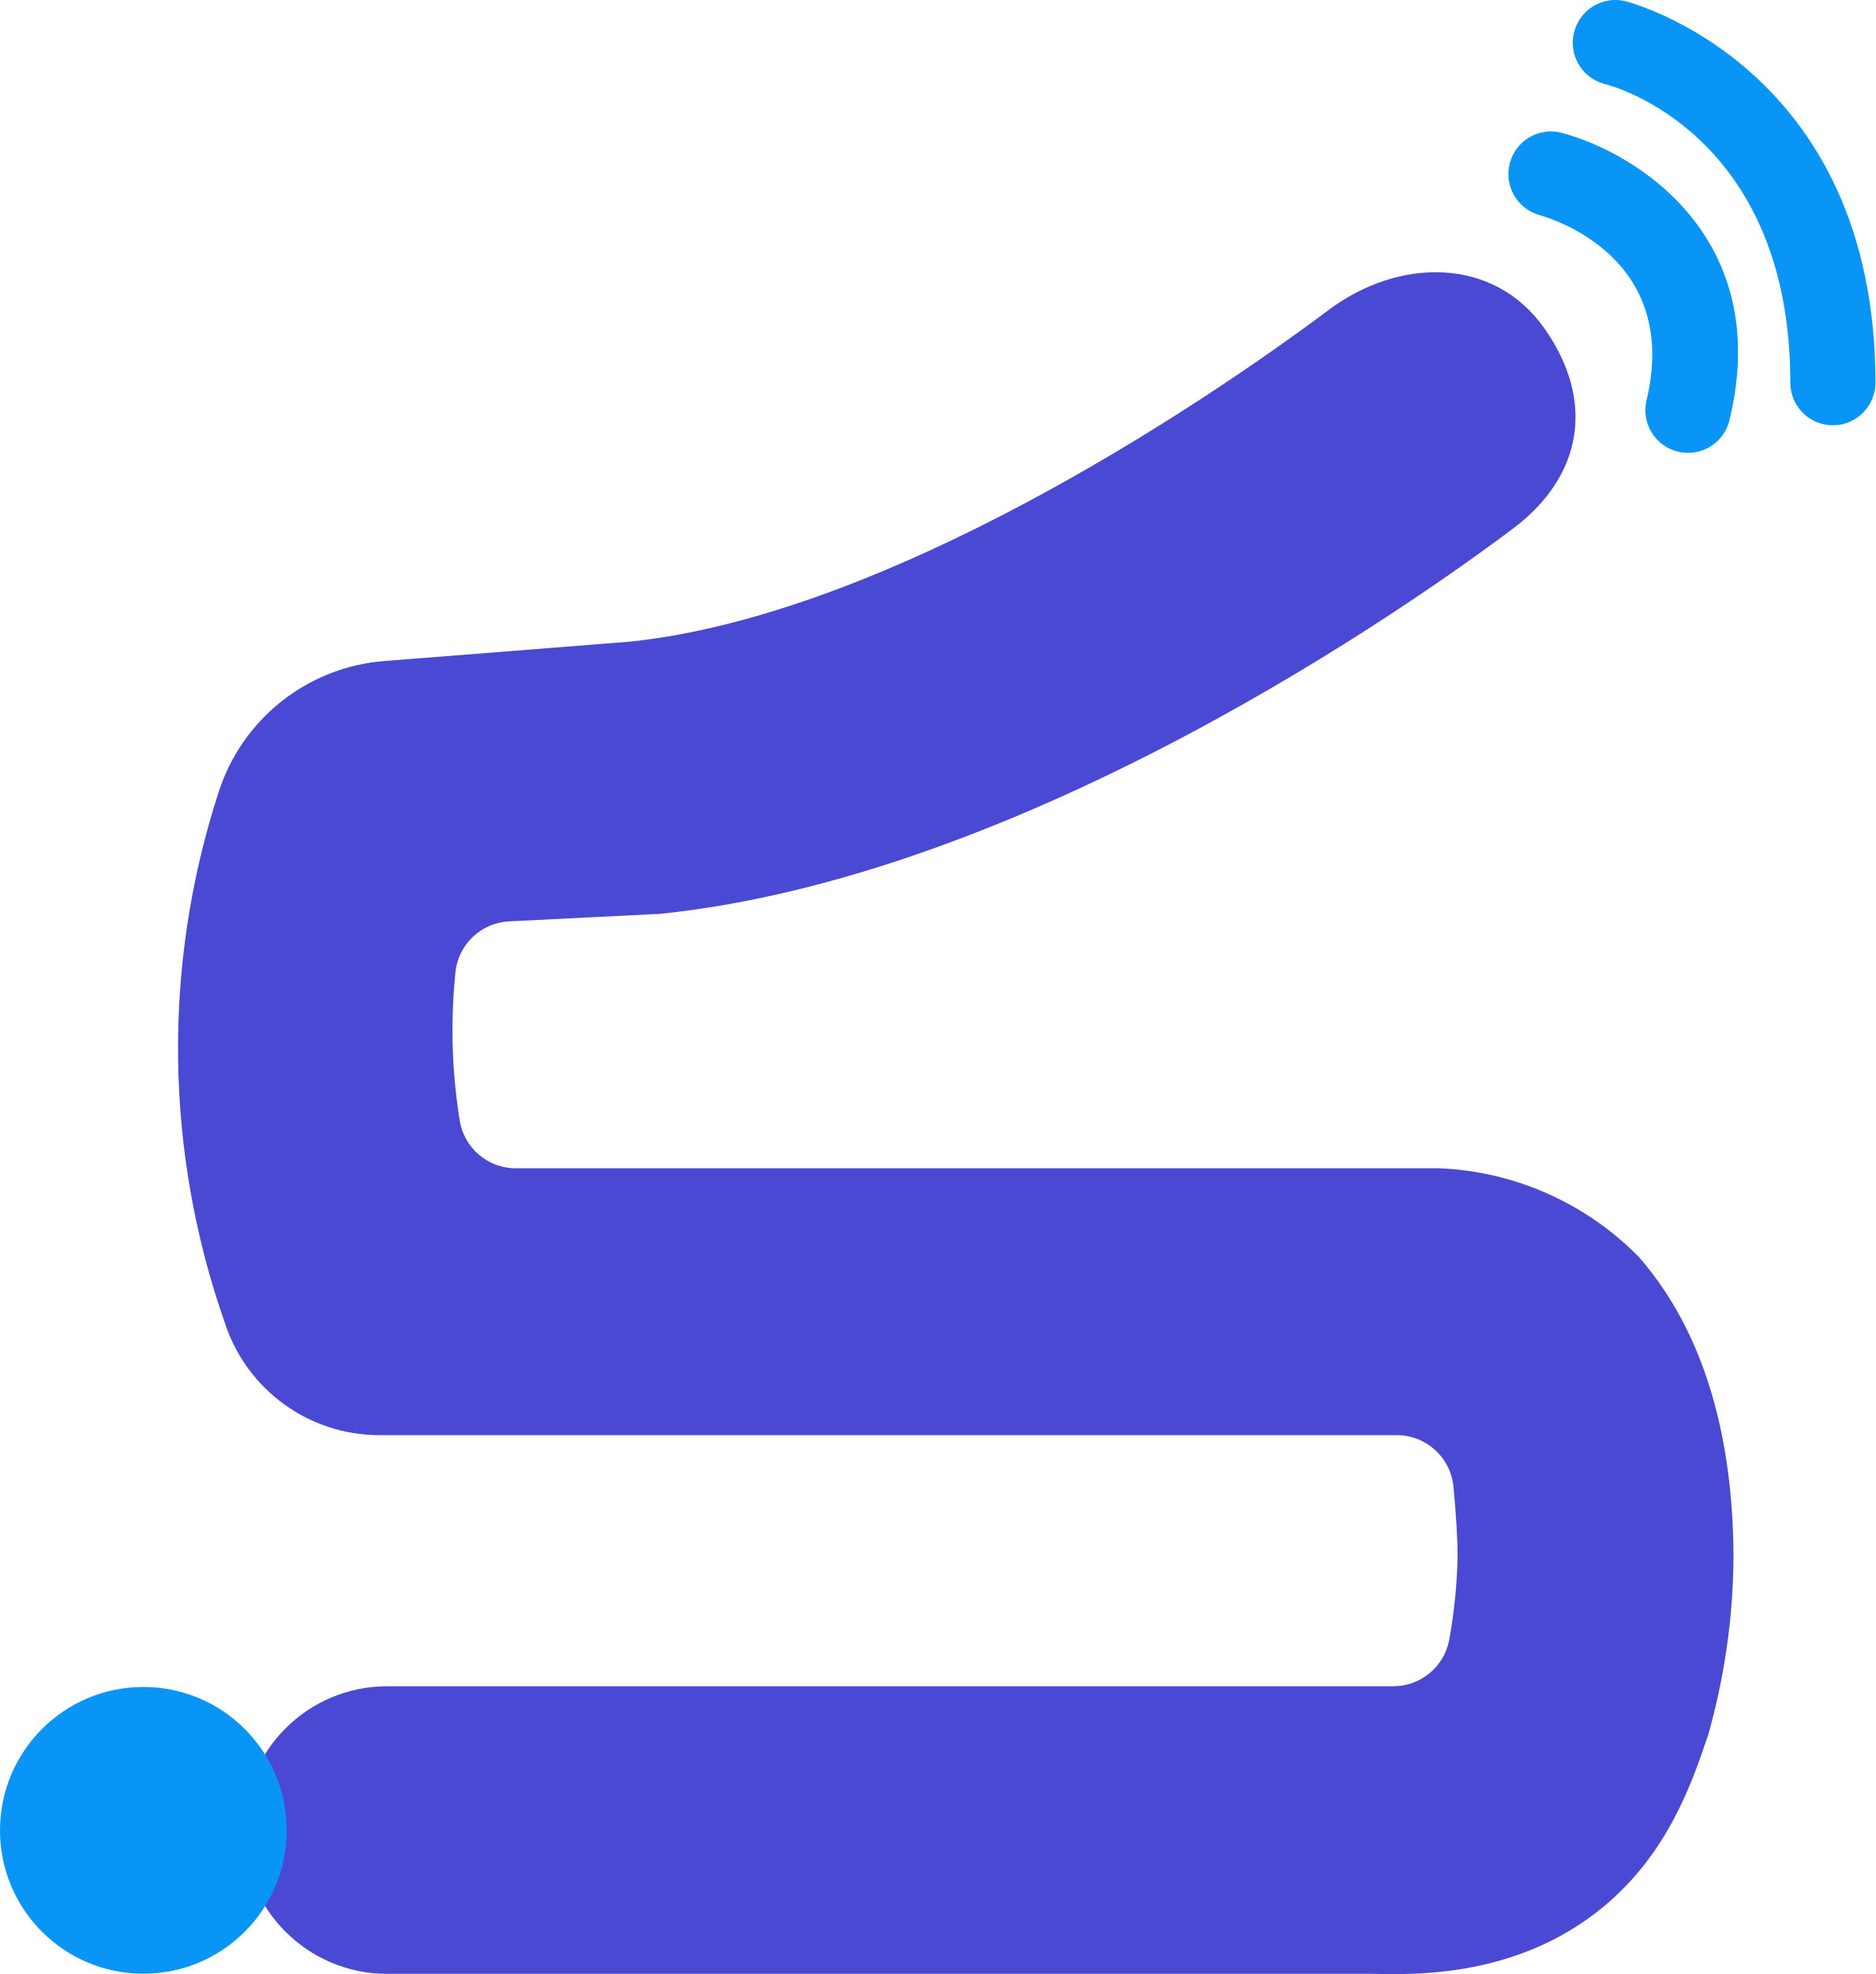
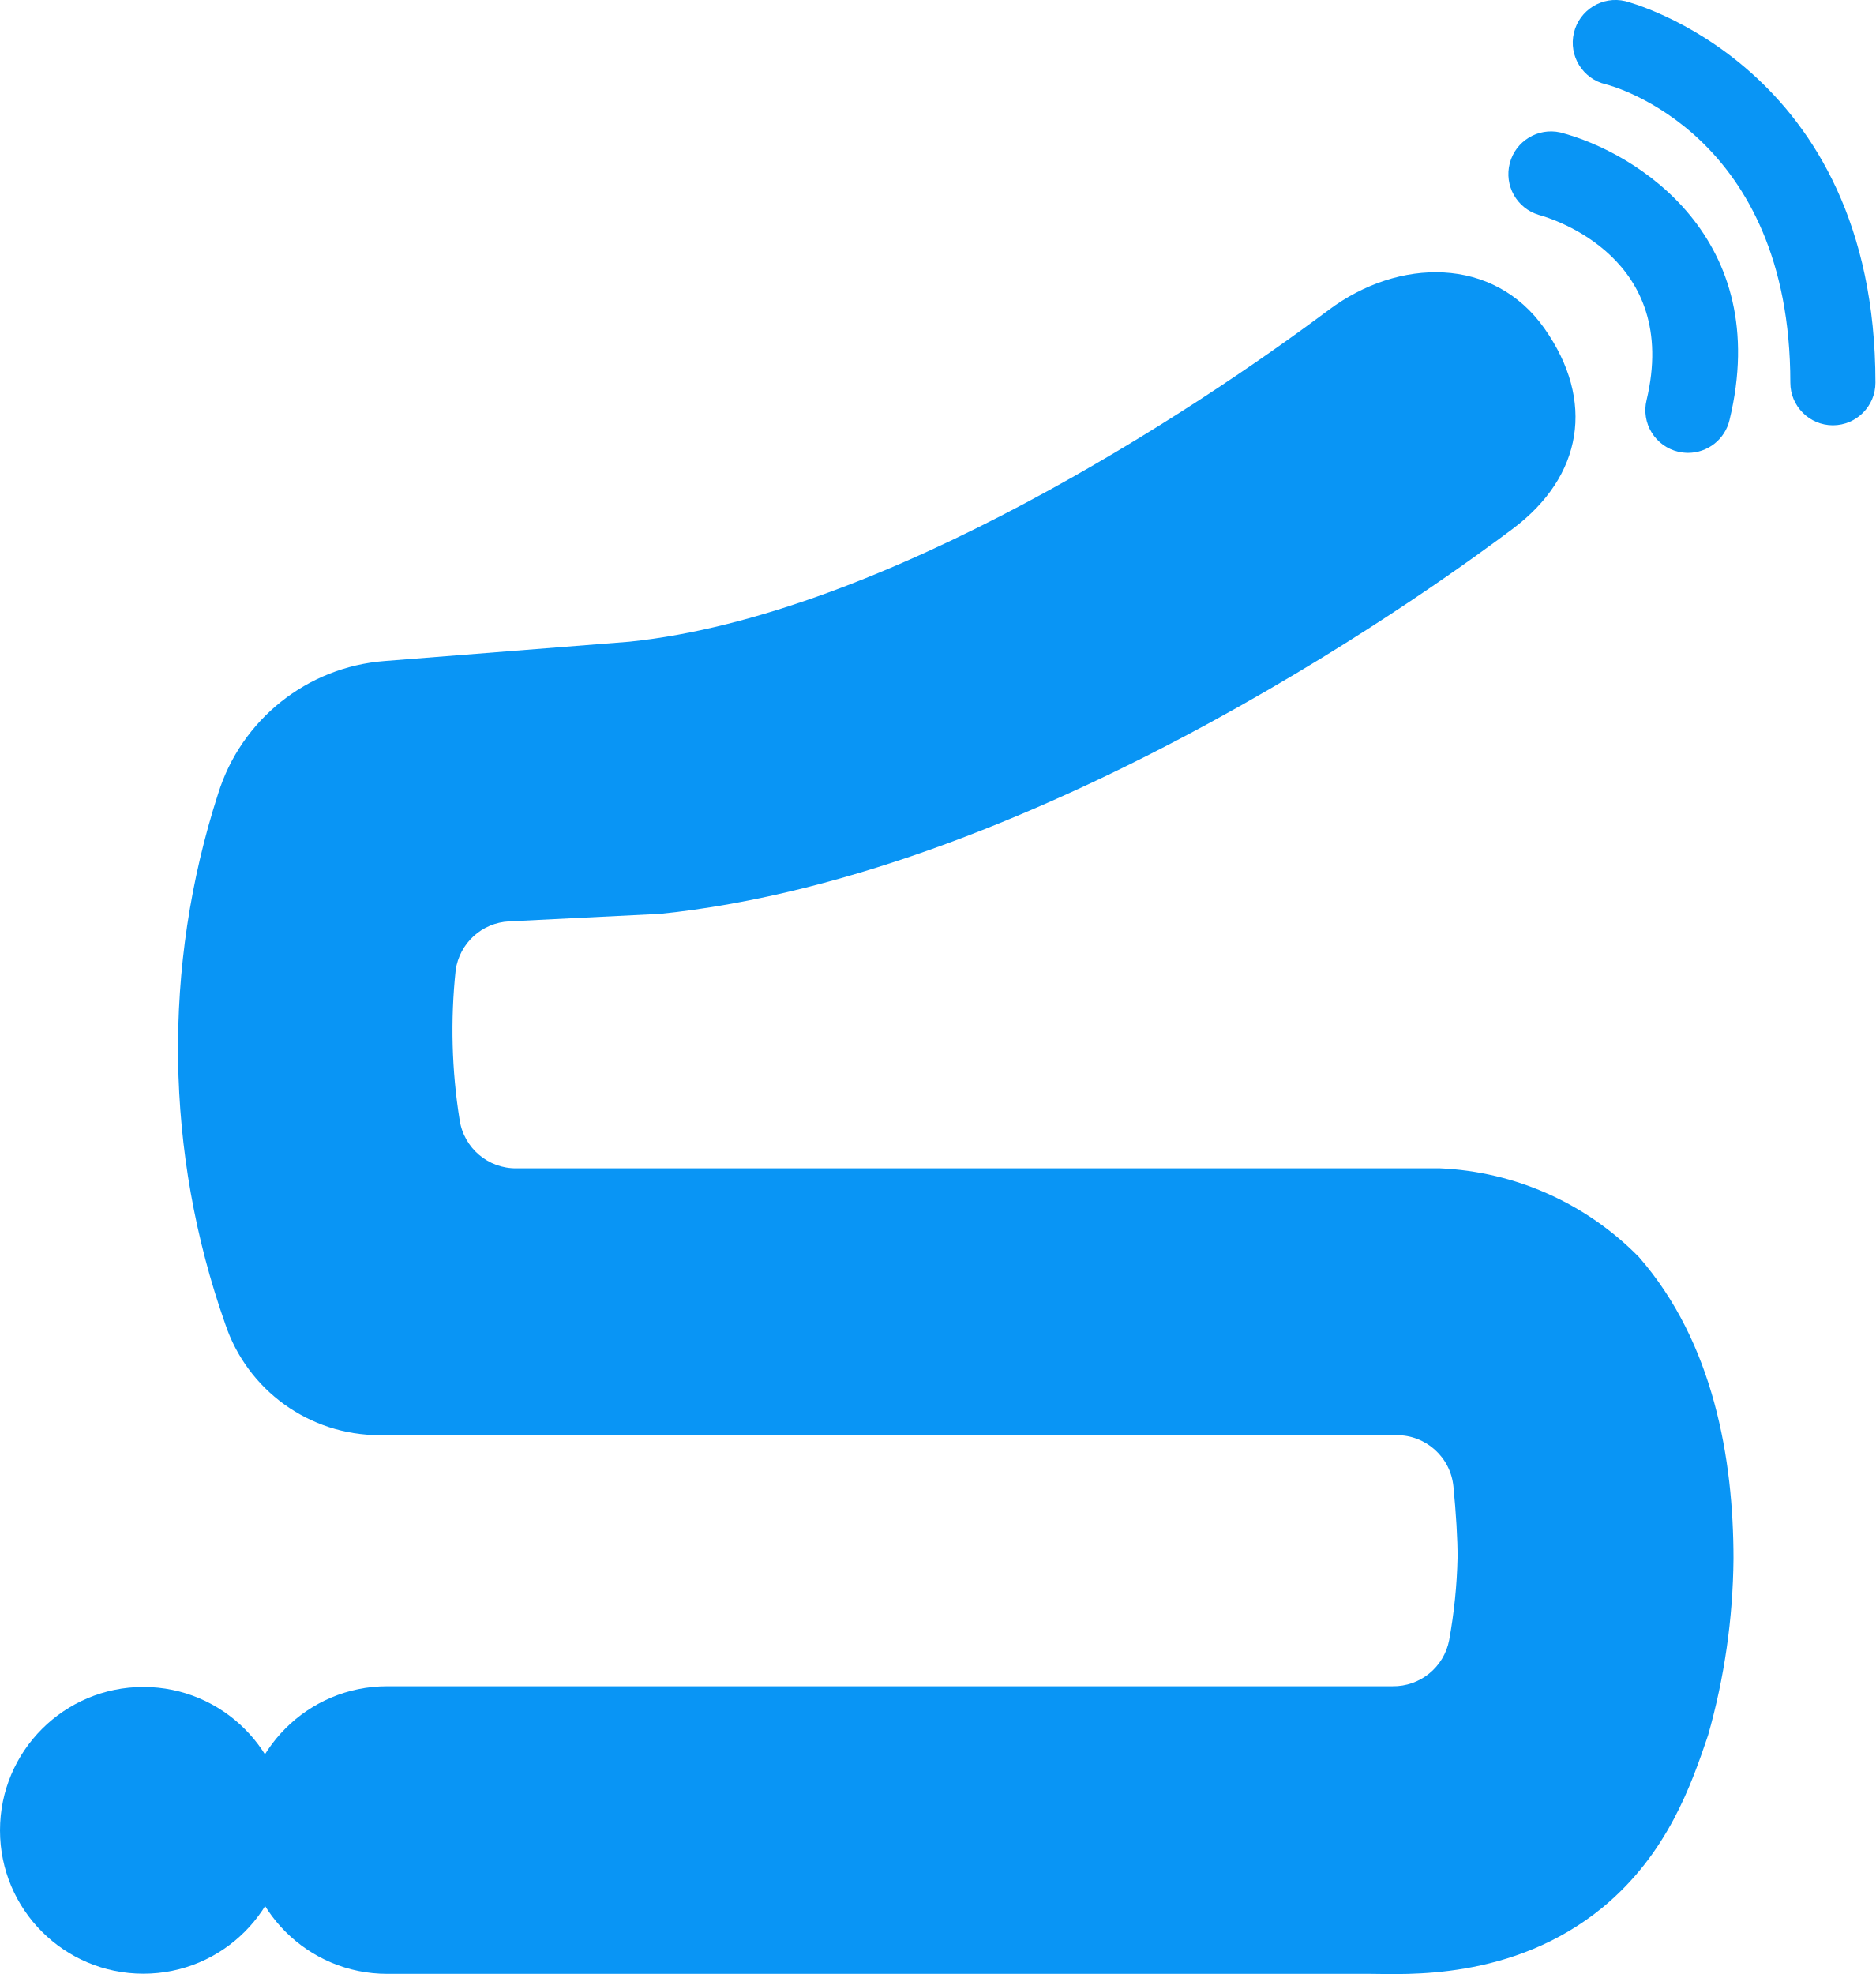
<svg xmlns="http://www.w3.org/2000/svg" viewBox="0 0 131.99 138.92">
-   <defs>
-     <style>.cls-1{fill:#4949d4;}.cls-2{fill:#0995f5;}</style>
-   </defs>
-   <g id="Layer_2" data-name="Layer 2">
-     <g id="Layer_1-2" data-name="Layer 1">
+   <g id="Layer_2" data-name="Layer 2" fill="#4949d4">
+     <g id="Layer_1-2" data-name="Layer 1" fill="#0995f5">
      <path class="cls-1" d="M101.35,82.22h-65a4,4,0,0,1-4-3.39,39.88,39.88,0,0,1-.28-10.56,4,4,0,0,1,3.76-3.43l10.23-.51.22,0c27.38-2.74,56.24-24.16,60.19-27.12,4.93-3.7,5.81-9,2.23-14.09s-10.26-5-15.2-1.3c-9.35,7-31.24,21.49-49.21,23.34L27.06,46.52a13.34,13.34,0,0,0-11.71,9.34,58.31,58.31,0,0,0,.5,37.31A11.44,11.44,0,0,0,26.7,101H98.29a4,4,0,0,1,4,3.62c.18,1.81.3,3.76.29,5a36.9,36.9,0,0,1-.59,5.8A4,4,0,0,1,98,118.67H27.25a10.12,10.12,0,0,0,0,20.24h69.2c2.35,0,10,.54,16.36-4.69,4.57-3.78,6.24-8.68,7.4-12.1A46.88,46.88,0,0,0,122,109.7c0-7-1.39-15.2-6.65-21.23A20.88,20.88,0,0,0,101.35,82.22Z" />
      <circle class="cls-2" cx="10.09" cy="128.81" r="10.09" />
      <path class="cls-2" d="M118.8,31.87a3.25,3.25,0,0,1-.69-.08,3,3,0,0,1-2.23-3.62c2.39-10-6.56-12.77-7.59-13.05a3,3,0,0,1,1.52-5.8c5.45,1.42,15,7.47,11.91,20.24A3,3,0,0,1,118.8,31.87Z" />
      <path class="cls-2" d="M129,29.93a3,3,0,0,1-3-3c0-17.5-12.49-20.88-13-21A3,3,0,0,1,114.39.08c.18.05,17.6,4.49,17.6,26.85A3,3,0,0,1,129,29.93Z" />
    </g>
  </g>
</svg>
